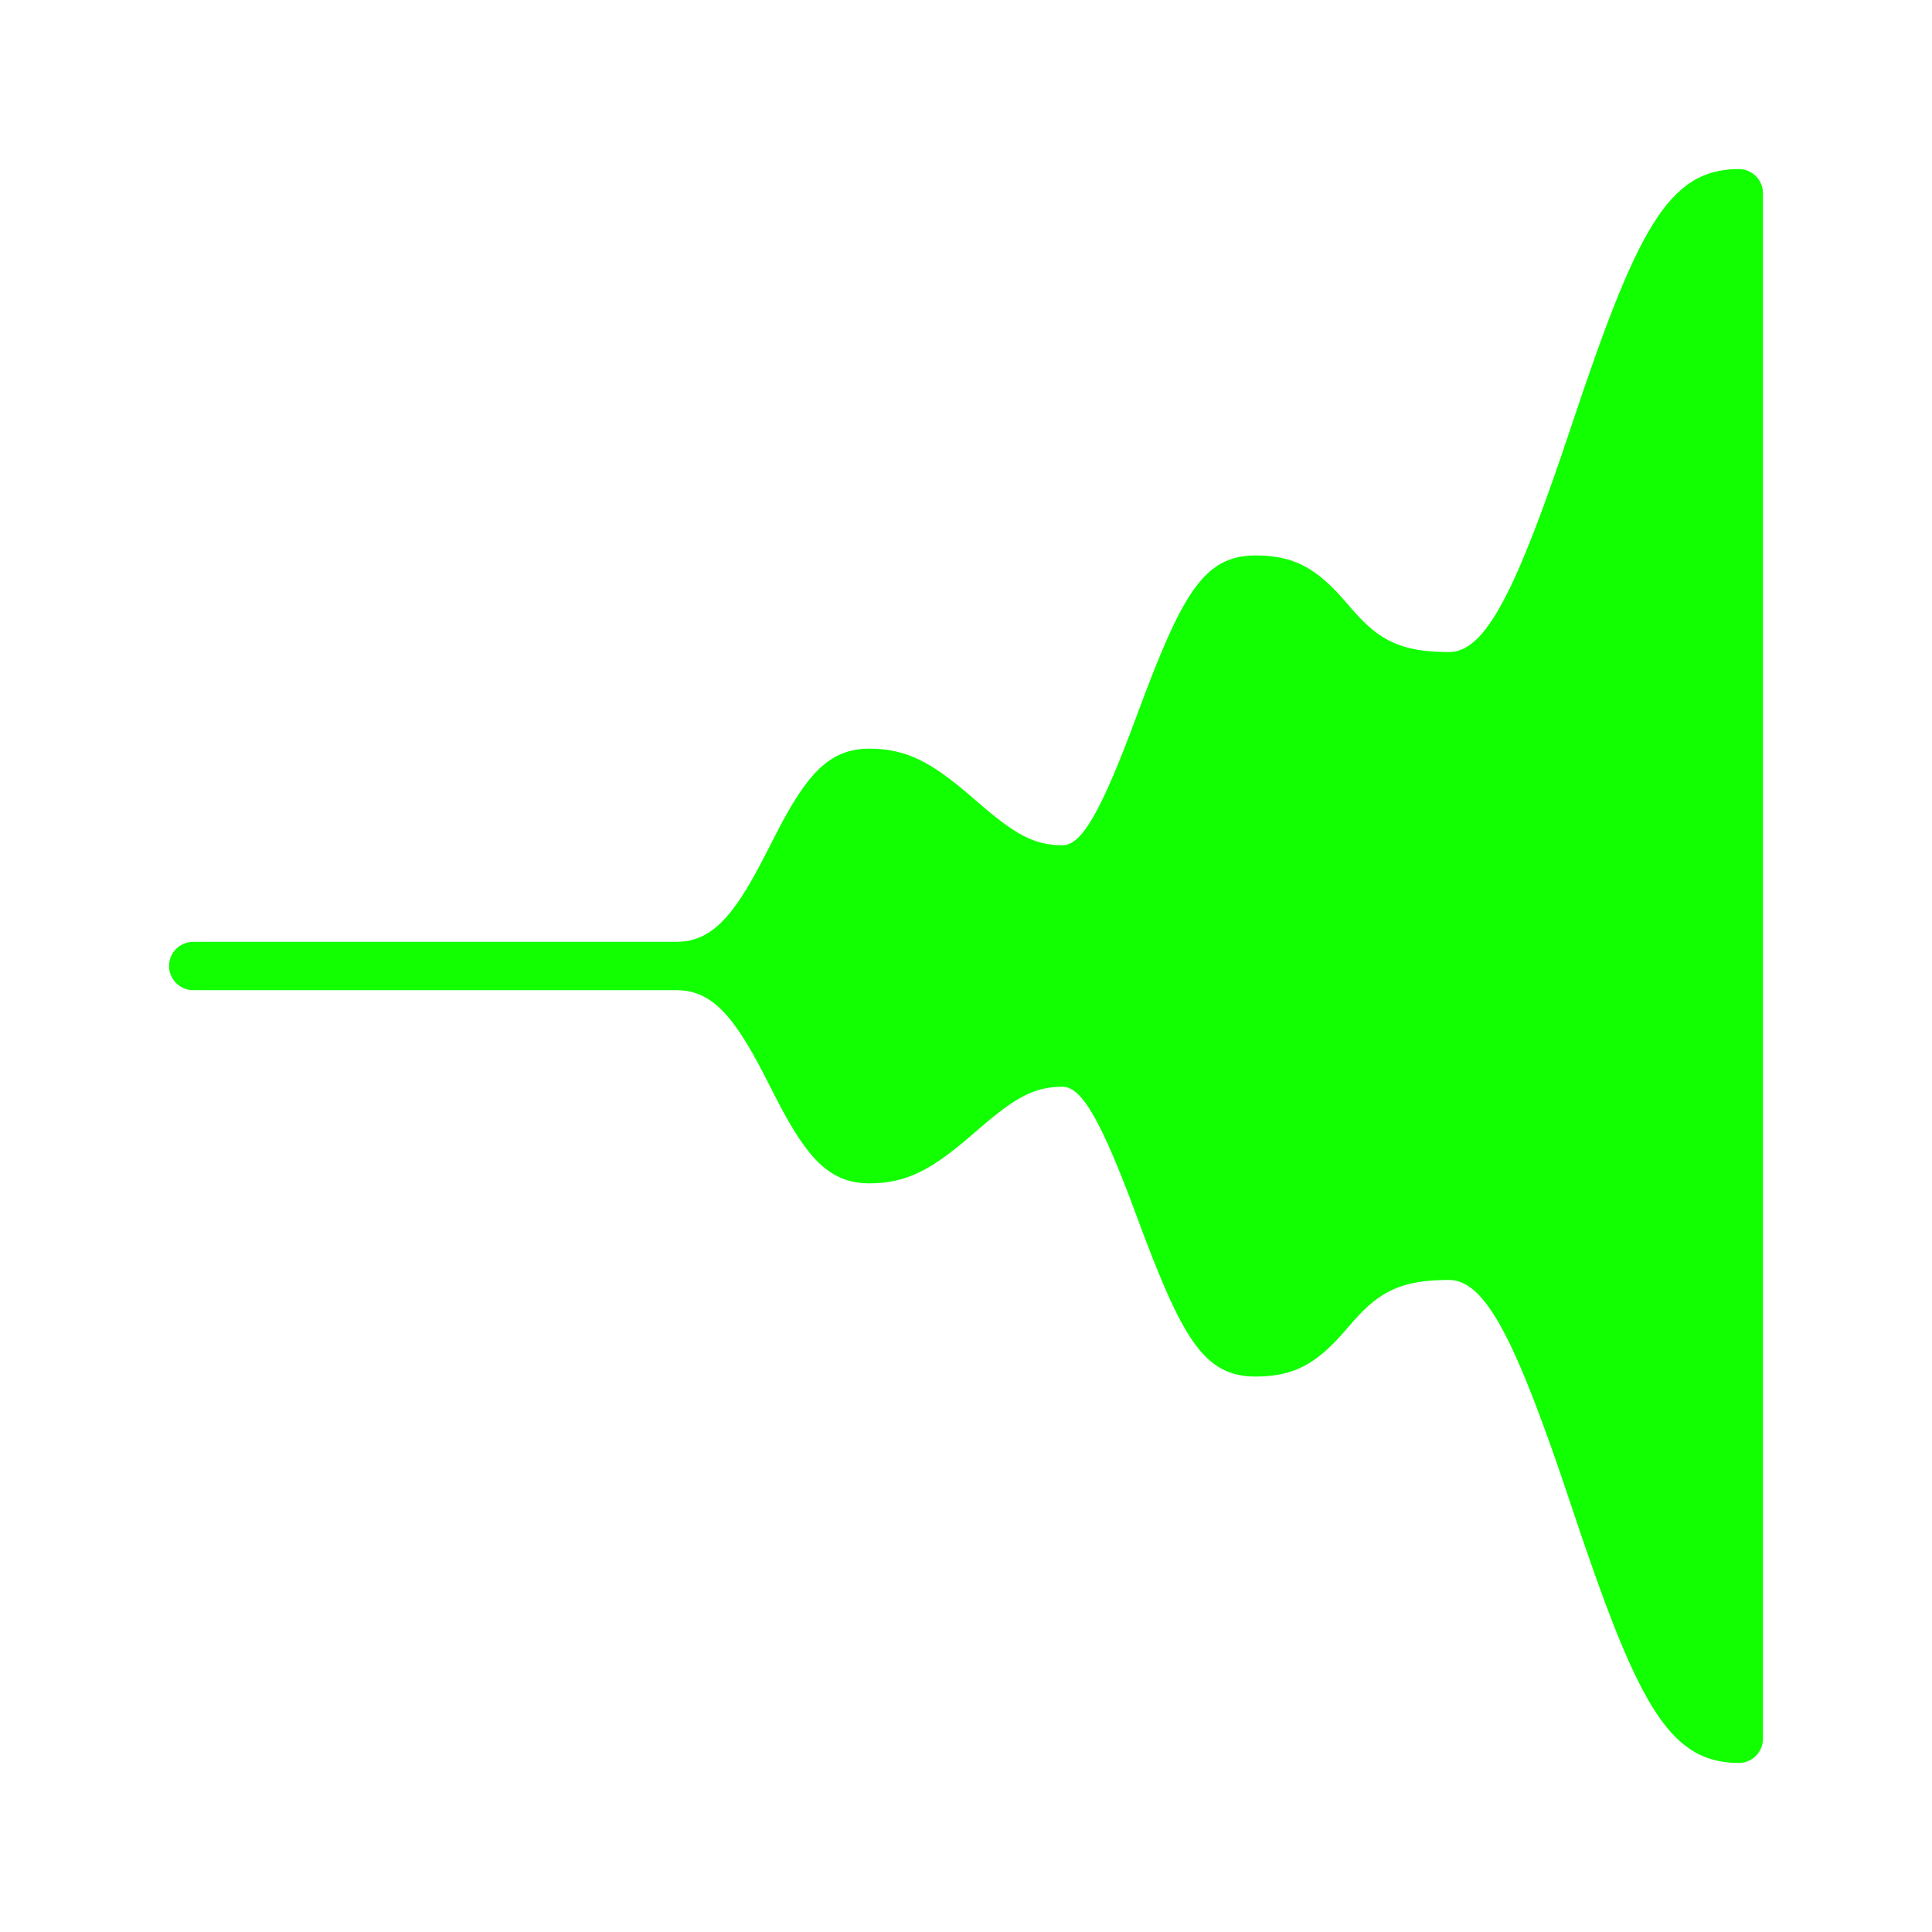
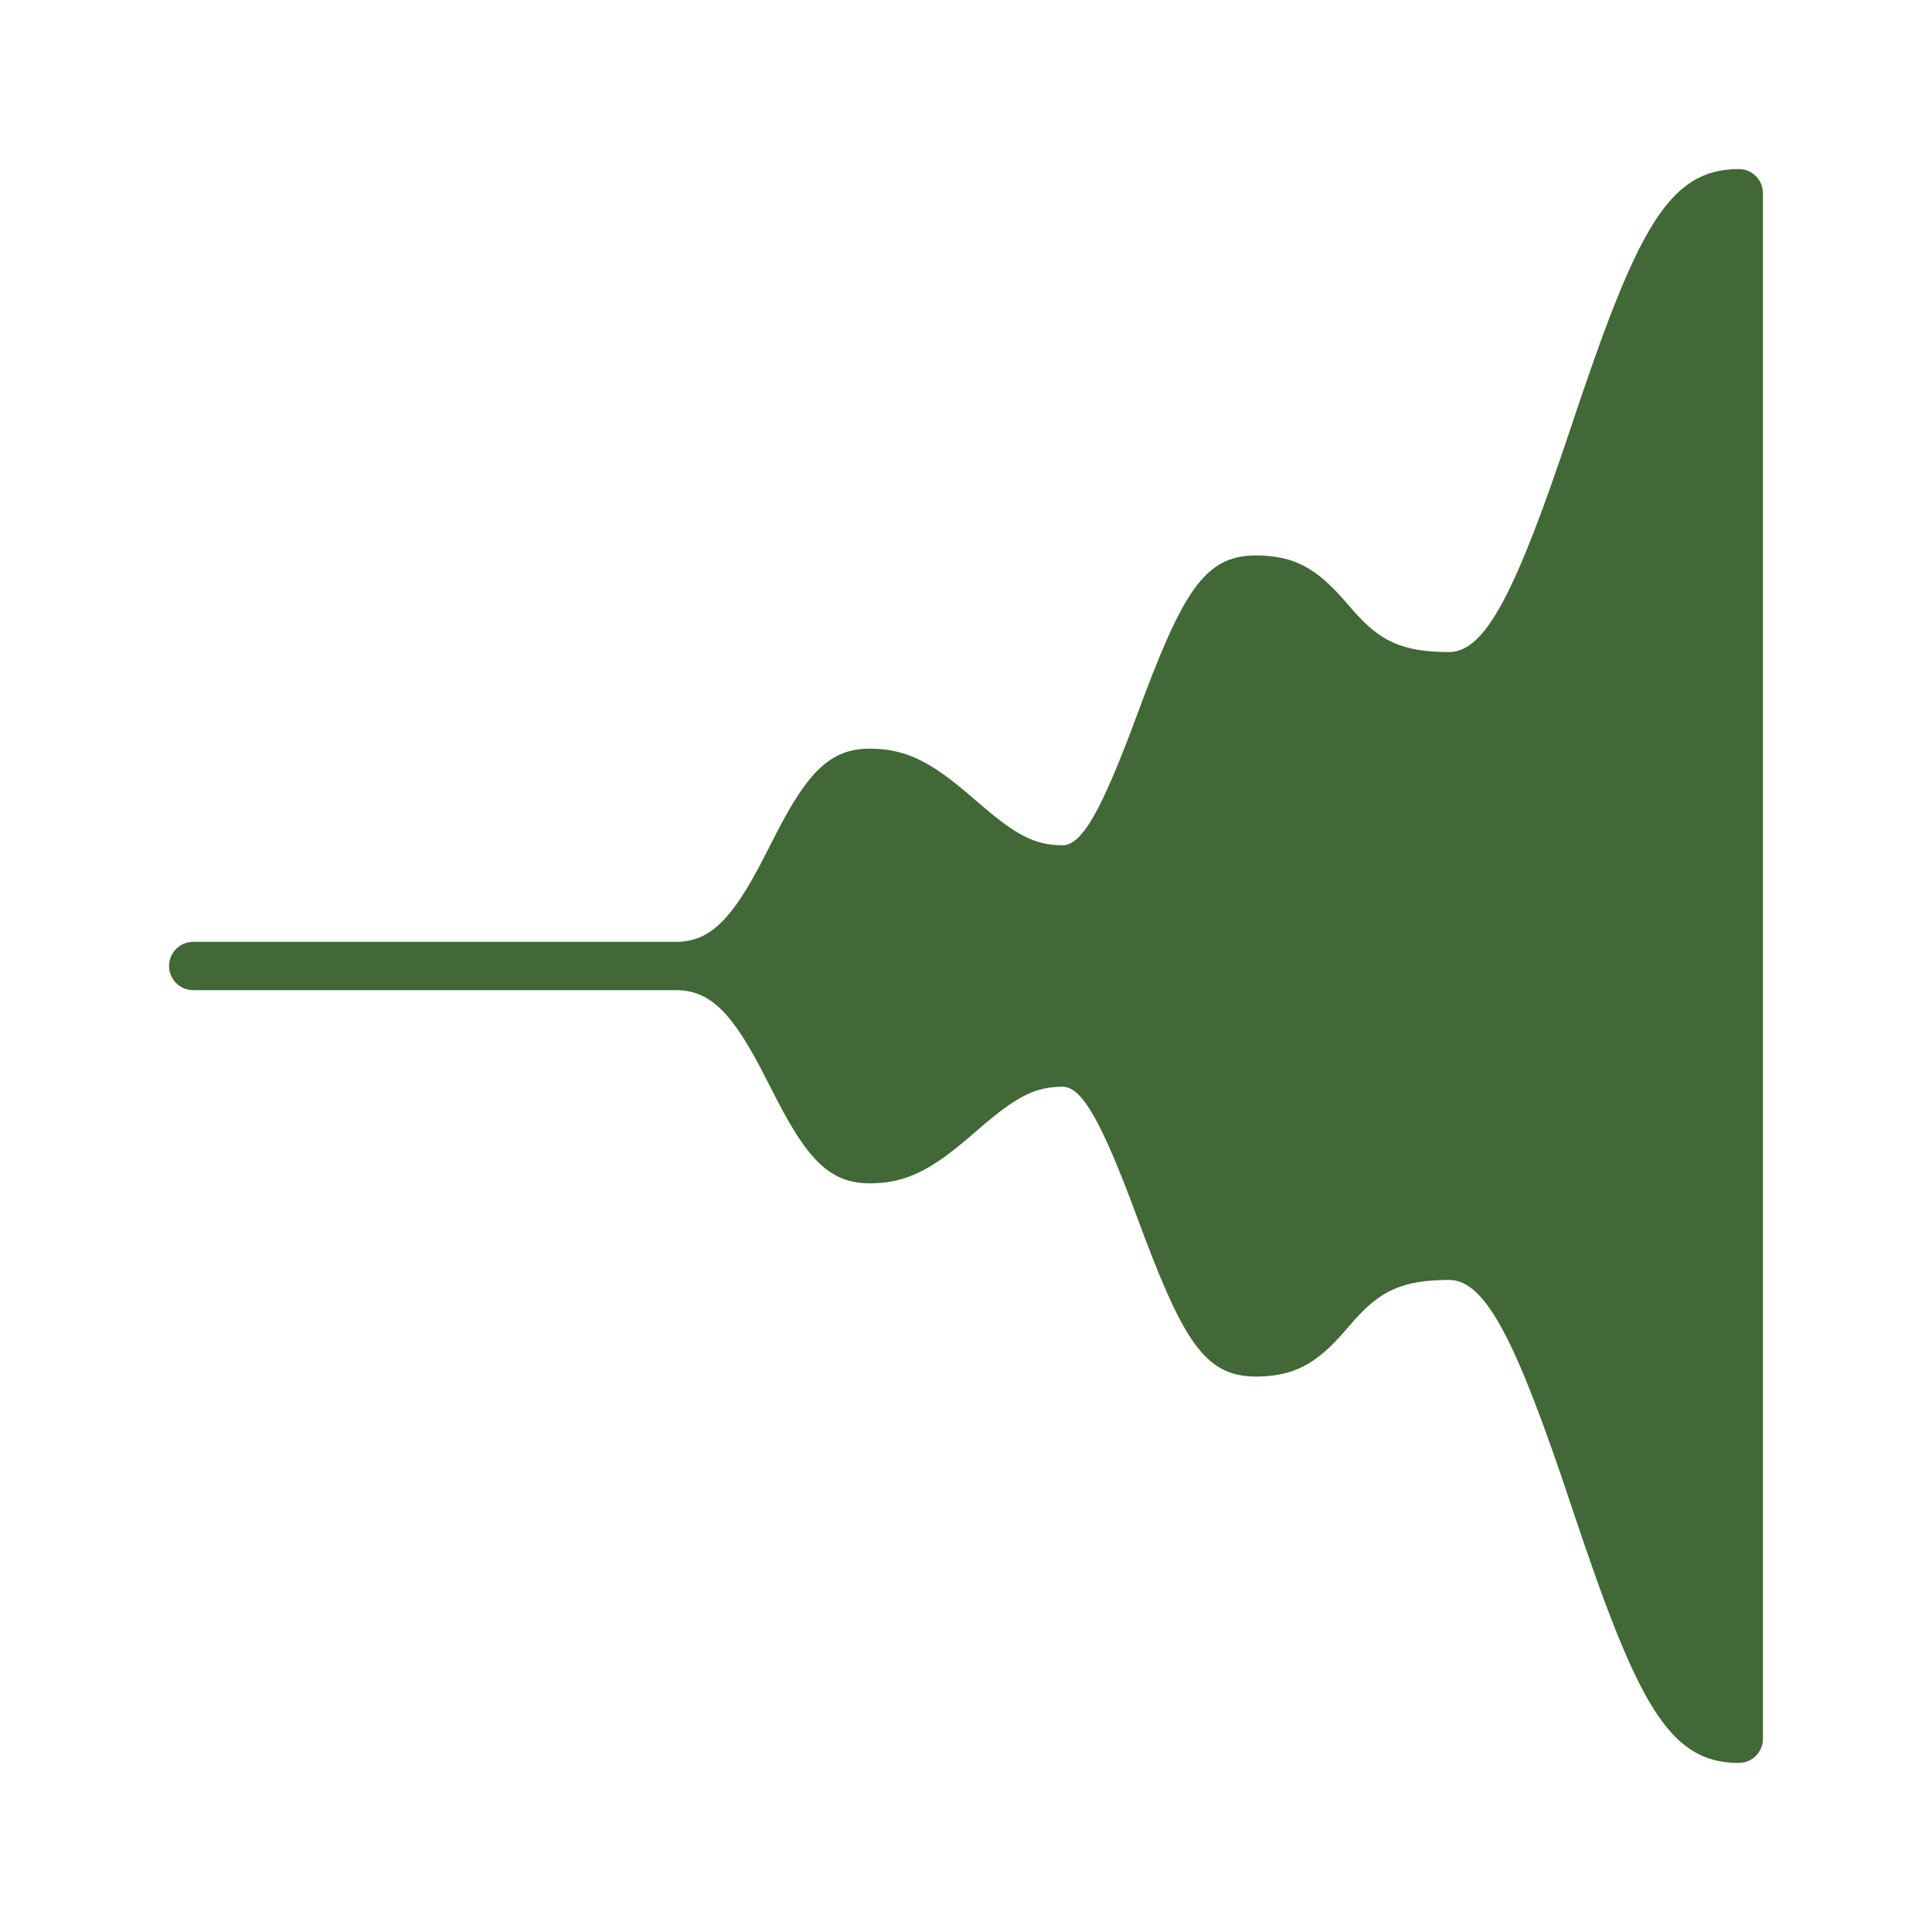
<svg xmlns="http://www.w3.org/2000/svg" width="20" height="20" viewBox="0 0 20 20" fill="none">
  <g>
-     <path d="M0.25 8.5C0.112 8.5 0 8.388 0 8.25C0 8.112 0.112 8 0.25 8C0.25 8 5.25 8 5.25 8C5.603 8 5.833 7.759 6.154 7.135C6.154 7.135 6.296 6.858 6.296 6.858C6.606 6.261 6.837 6 7.25 6C7.638 6 7.898 6.145 8.307 6.498C8.307 6.498 8.38 6.561 8.38 6.561C8.761 6.89 8.956 7 9.25 7C9.45 7 9.653 6.643 10.016 5.663C10.486 4.393 10.709 4 11.25 4C11.652 4 11.882 4.14 12.163 4.461C12.218 4.524 12.247 4.558 12.27 4.584C12.535 4.882 12.762 5 13.25 5C13.627 5 13.943 4.382 14.513 2.671C15.193 0.632 15.515 0 16.25 0C16.388 0 16.5 0.112 16.5 0.25C16.5 0.25 16.5 16.25 16.5 16.25C16.5 16.388 16.388 16.5 16.25 16.5C15.515 16.5 15.193 15.868 14.513 13.829C13.943 12.118 13.627 11.5 13.25 11.5C12.762 11.5 12.535 11.618 12.27 11.916C12.247 11.942 12.218 11.976 12.163 12.039C11.882 12.36 11.652 12.5 11.25 12.5C10.709 12.5 10.486 12.107 10.016 10.837C9.653 9.857 9.45 9.5 9.25 9.5C8.956 9.5 8.761 9.61 8.38 9.939C8.38 9.939 8.307 10.002 8.307 10.002C7.898 10.355 7.638 10.5 7.25 10.5C6.837 10.5 6.606 10.239 6.296 9.642C6.296 9.642 6.154 9.365 6.154 9.365C5.833 8.741 5.603 8.5 5.25 8.5C5.25 8.5 0.25 8.5 0.25 8.5Z" fill="#11FF00" transform="translate(1.75 1.75)" />
+     <path d="M0.25 8.5C0.112 8.5 0 8.388 0 8.25C0 8.112 0.112 8 0.25 8C0.25 8 5.25 8 5.25 8C5.603 8 5.833 7.759 6.154 7.135C6.154 7.135 6.296 6.858 6.296 6.858C6.606 6.261 6.837 6 7.25 6C7.638 6 7.898 6.145 8.307 6.498C8.307 6.498 8.38 6.561 8.38 6.561C8.761 6.89 8.956 7 9.25 7C9.45 7 9.653 6.643 10.016 5.663C10.486 4.393 10.709 4 11.25 4C11.652 4 11.882 4.14 12.163 4.461C12.218 4.524 12.247 4.558 12.27 4.584C12.535 4.882 12.762 5 13.25 5C13.627 5 13.943 4.382 14.513 2.671C15.193 0.632 15.515 0 16.25 0C16.388 0 16.5 0.112 16.5 0.25C16.5 0.25 16.5 16.25 16.5 16.25C16.5 16.388 16.388 16.5 16.25 16.5C15.515 16.5 15.193 15.868 14.513 13.829C13.943 12.118 13.627 11.5 13.25 11.5C12.762 11.5 12.535 11.618 12.27 11.916C12.247 11.942 12.218 11.976 12.163 12.039C11.882 12.36 11.652 12.5 11.25 12.5C10.709 12.5 10.486 12.107 10.016 10.837C9.653 9.857 9.45 9.5 9.25 9.5C8.956 9.5 8.761 9.61 8.38 9.939C8.38 9.939 8.307 10.002 8.307 10.002C7.898 10.355 7.638 10.5 7.25 10.5C6.837 10.5 6.606 10.239 6.296 9.642C6.296 9.642 6.154 9.365 6.154 9.365C5.833 8.741 5.603 8.5 5.25 8.5C5.25 8.5 0.25 8.5 0.25 8.5Z" fill="#416836" fill-rule="evenodd" transform="translate(1.75 1.75)" />
  </g>
</svg>
